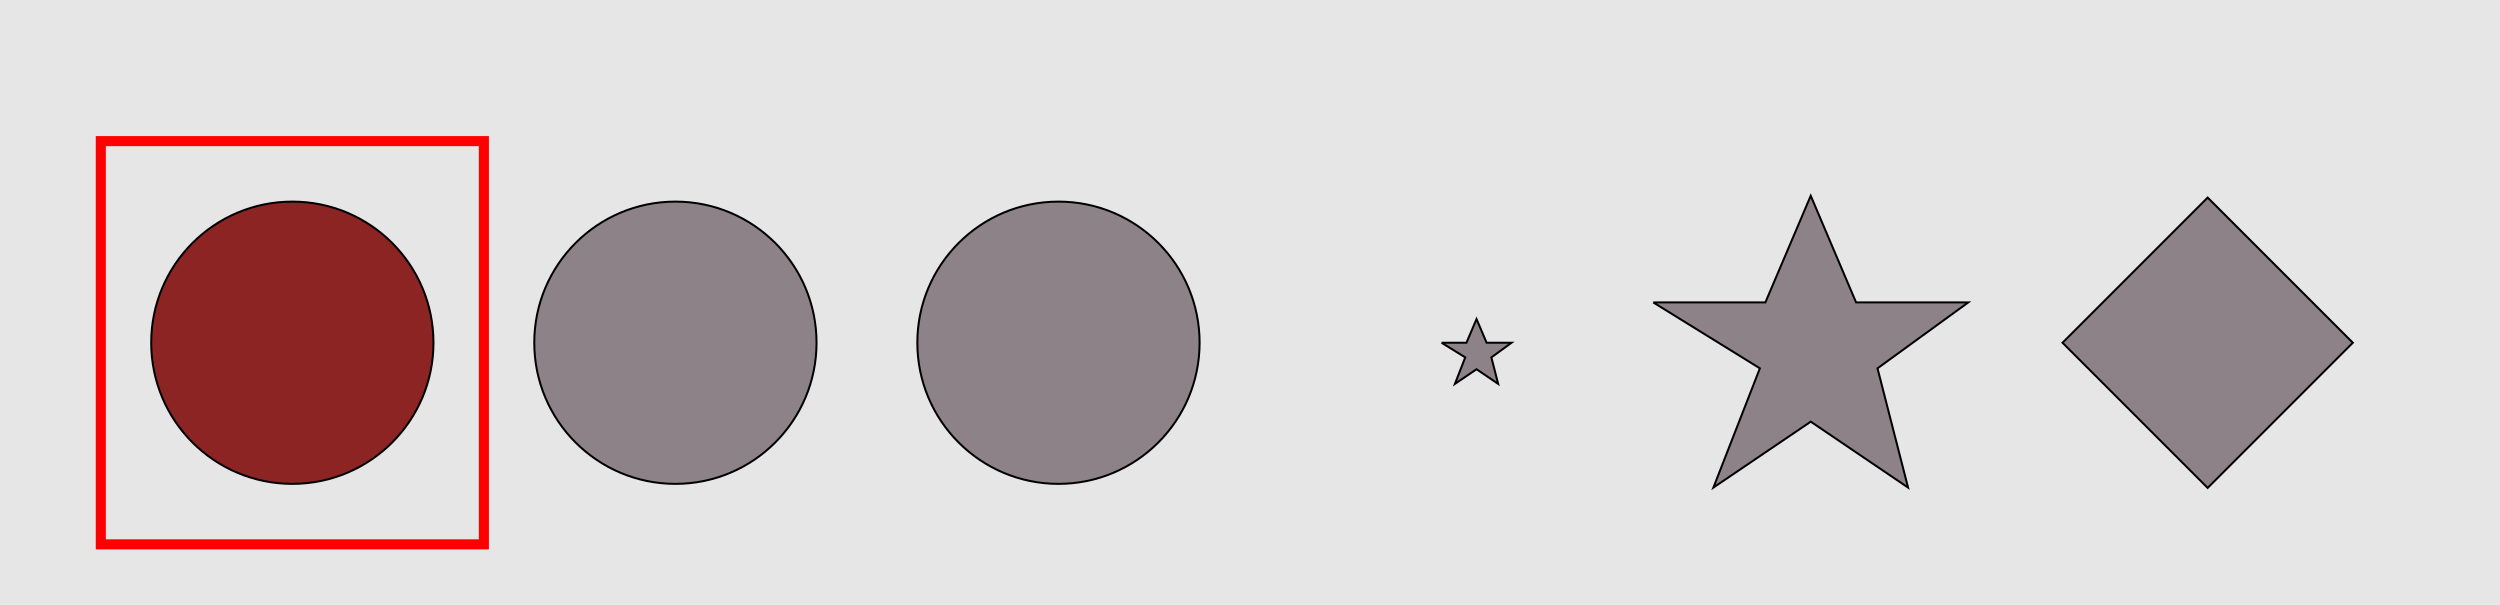
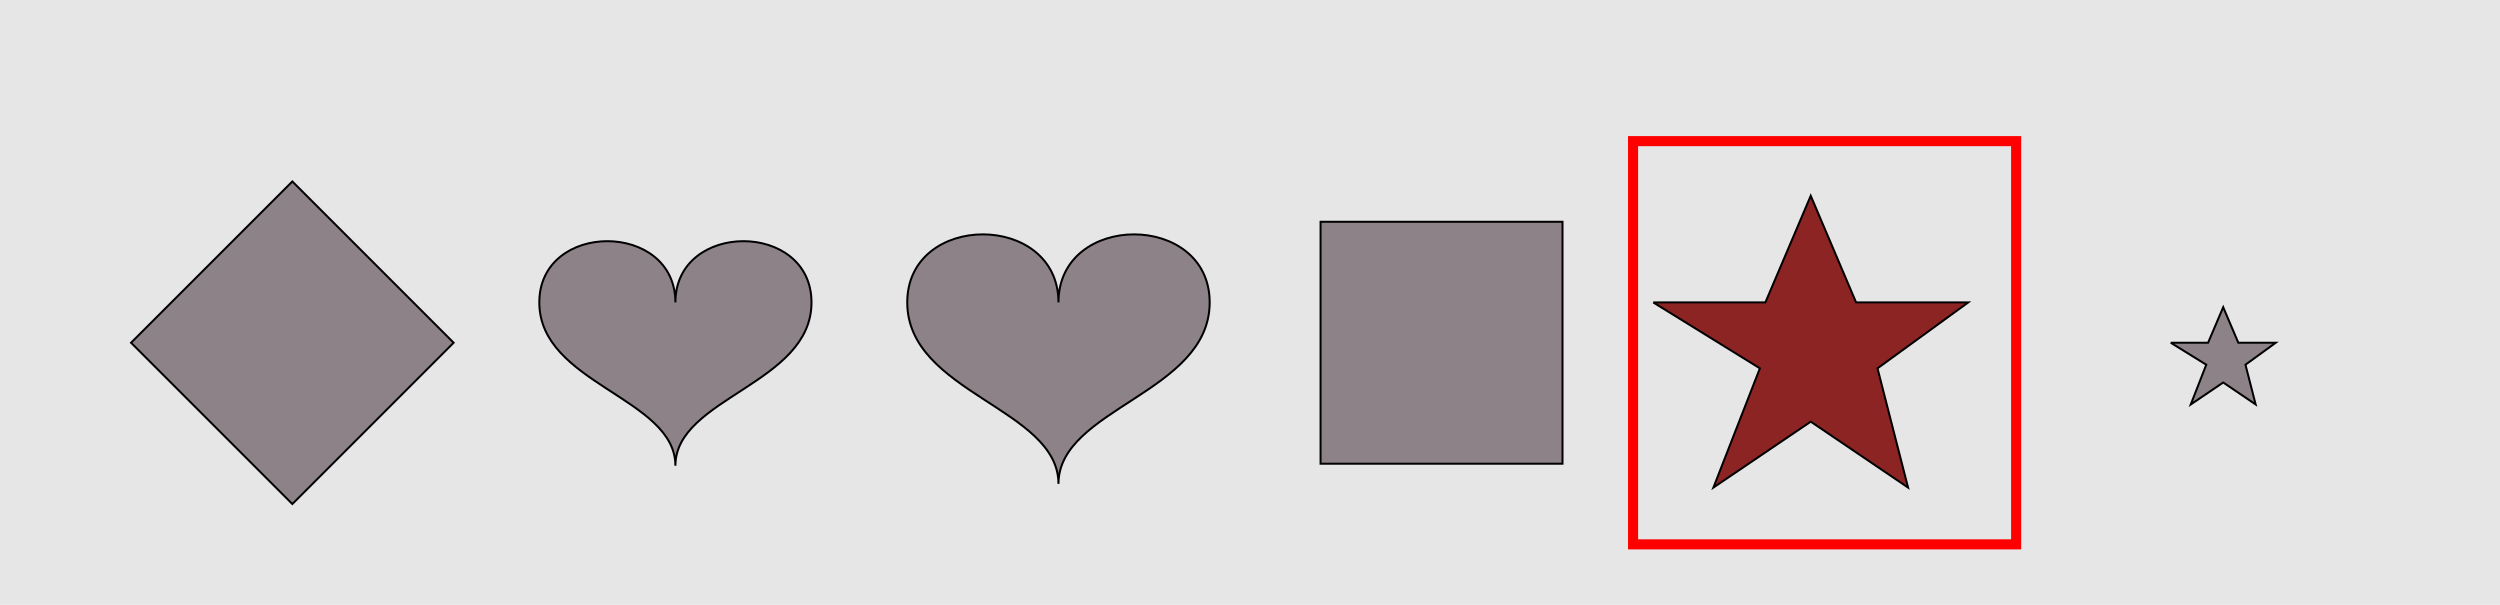
<svg xmlns="http://www.w3.org/2000/svg" width="1240pt" height="300pt" viewBox="0 0 1240 300" version="1.1">
  <g id="surface171">
    <rect x="0" y="0" width="1240" height="300" style="fill:rgb(90%,90%,90%);fill-opacity:1;stroke:none;" />
-     <path style="fill:none;stroke-width:5;stroke-linecap:butt;stroke-linejoin:miter;stroke:rgb(100%,0%,0%);stroke-opacity:1;stroke-miterlimit:10;" d="M 50 270 L 240 270 L 240 70 L 50 70 Z M 50 270 " />
-     <path style="fill-rule:nonzero;fill:rgb(55%,14%,14%);fill-opacity:1;stroke-width:1;stroke-linecap:butt;stroke-linejoin:miter;stroke:rgb(0%,0%,0%);stroke-opacity:1;stroke-miterlimit:10;" d="M 215 170 C 215 208.66 183.66 240 145 240 C 106.34 240 75 208.66 75 170 C 75 131.34 106.34 100 145 100 C 183.66 100 215 131.34 215 170 " />
-     <path style="fill-rule:nonzero;fill:rgb(55%,51%,53%);fill-opacity:1;stroke-width:1;stroke-linecap:butt;stroke-linejoin:miter;stroke:rgb(0%,0%,0%);stroke-opacity:1;stroke-miterlimit:10;" d="M 405 170 C 405 208.66 373.66 240 335 240 C 296.34 240 265 208.66 265 170 C 265 131.34 296.34 100 335 100 C 373.66 100 405 131.34 405 170 " />
-     <path style="fill-rule:nonzero;fill:rgb(55%,51%,53%);fill-opacity:1;stroke-width:1;stroke-linecap:butt;stroke-linejoin:miter;stroke:rgb(0%,0%,0%);stroke-opacity:1;stroke-miterlimit:10;" d="M 595 170 C 595 208.66 563.66 240 525 240 C 486.34 240 455 208.66 455 170 C 455 131.34 486.34 100 525 100 C 563.66 100 595 131.34 595 170 " />
-     <path style="fill-rule:nonzero;fill:rgb(55%,51%,53%);fill-opacity:1;stroke-width:1;stroke-linecap:butt;stroke-linejoin:miter;stroke:rgb(0%,0%,0%);stroke-opacity:1;stroke-miterlimit:10;" d="M 715 170 L 727.359 170 L 732.359 158.246 L 737.359 170 L 749.723 170 L 739.723 177.266 L 743.09 190.41 L 732.359 183.145 L 721.633 190.41 L 726.754 177.266 L 715 170 " />
-     <path style="fill-rule:nonzero;fill:rgb(55%,51%,53%);fill-opacity:1;stroke-width:1;stroke-linecap:butt;stroke-linejoin:miter;stroke:rgb(0%,0%,0%);stroke-opacity:1;stroke-miterlimit:10;" d="M 820 150 L 875.625 150 L 898.125 97.098 L 920.625 150 L 976.246 150 L 931.246 182.695 L 946.406 241.84 L 898.125 209.145 L 849.84 241.84 L 872.902 182.695 L 820 150 " />
-     <path style="fill-rule:nonzero;fill:rgb(55%,51%,53%);fill-opacity:1;stroke-width:1;stroke-linecap:butt;stroke-linejoin:miter;stroke:rgb(0%,0%,0%);stroke-opacity:1;stroke-miterlimit:10;" d="M 1095 98 L 1167 170 L 1095 242 L 1023 170 Z M 1095 98 " />
+     <path style="fill:none;stroke-width:5;stroke-linecap:butt;stroke-linejoin:miter;stroke:rgb(100%,0%,0%);stroke-opacity:1;stroke-miterlimit:10;" d="M 810 270 L 1000 270 L 1000 70 L 810 70 Z M 810 270 " />
+     <path style="fill-rule:nonzero;fill:rgb(55%,51%,53%);fill-opacity:1;stroke-width:1;stroke-linecap:butt;stroke-linejoin:miter;stroke:rgb(0%,0%,0%);stroke-opacity:1;stroke-miterlimit:10;" d="M 145 90 L 225 170 L 145 250 L 65 170 Z M 145 90 " />
+     <path style="fill-rule:nonzero;fill:rgb(55%,51%,53%);fill-opacity:1;stroke-width:1;stroke-linecap:butt;stroke-linejoin:miter;stroke:rgb(0%,0%,0%);stroke-opacity:1;stroke-miterlimit:10;" d="M 335 150 C 335 109.5 267.5 109.5 267.5 150 C 267.5 190.5 335 197.25 335 231 C 335 197.25 402.5 190.5 402.5 150 C 402.5 109.5 335 109.5 335 150 " />
+     <path style="fill-rule:nonzero;fill:rgb(55%,51%,53%);fill-opacity:1;stroke-width:1;stroke-linecap:butt;stroke-linejoin:miter;stroke:rgb(0%,0%,0%);stroke-opacity:1;stroke-miterlimit:10;" d="M 525 150 C 525 105 450 105 450 150 C 450 195 525 202.5 525 240 C 525 202.5 600 195 600 150 C 600 105 525 105 525 150 " />
+     <path style="fill-rule:nonzero;fill:rgb(55%,51%,53%);fill-opacity:1;stroke-width:1;stroke-linecap:butt;stroke-linejoin:miter;stroke:rgb(0%,0%,0%);stroke-opacity:1;stroke-miterlimit:10;" d="M 655 110 L 775 110 L 775 230 L 655 230 Z M 655 110 " />
+     <path style="fill-rule:nonzero;fill:rgb(55%,14%,14%);fill-opacity:1;stroke-width:1;stroke-linecap:butt;stroke-linejoin:miter;stroke:rgb(0%,0%,0%);stroke-opacity:1;stroke-miterlimit:10;" d="M 820 150 L 875.625 150 L 898.125 97.098 L 920.625 150 L 976.246 150 L 931.246 182.695 L 946.406 241.84 L 898.125 209.145 L 849.84 241.84 L 872.902 182.695 L 820 150 " />
+     <path style="fill-rule:nonzero;fill:rgb(55%,51%,53%);fill-opacity:1;stroke-width:1;stroke-linecap:butt;stroke-linejoin:miter;stroke:rgb(0%,0%,0%);stroke-opacity:1;stroke-miterlimit:10;" d="M 1076.668 170 L 1095.207 170 L 1102.707 152.367 L 1110.207 170 L 1128.75 170 L 1113.75 180.898 L 1118.801 200.613 L 1102.707 189.715 L 1086.613 200.613 L 1094.301 180.898 L 1076.668 170 " />
  </g>
</svg>
